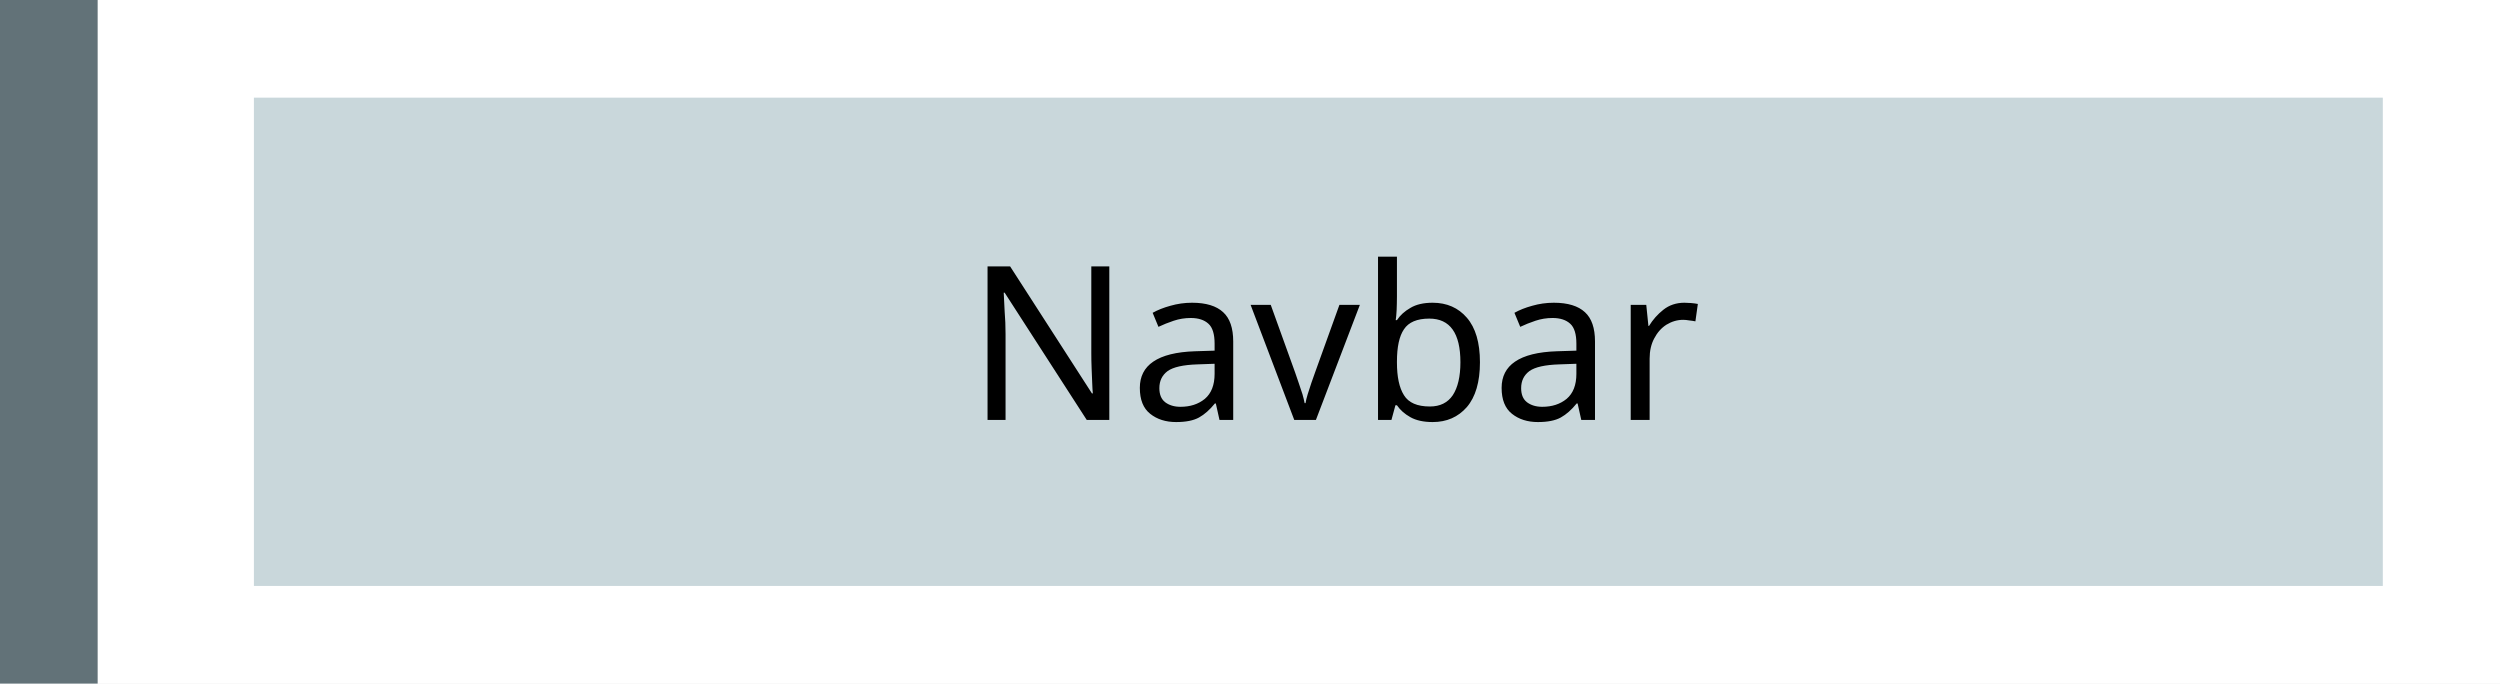
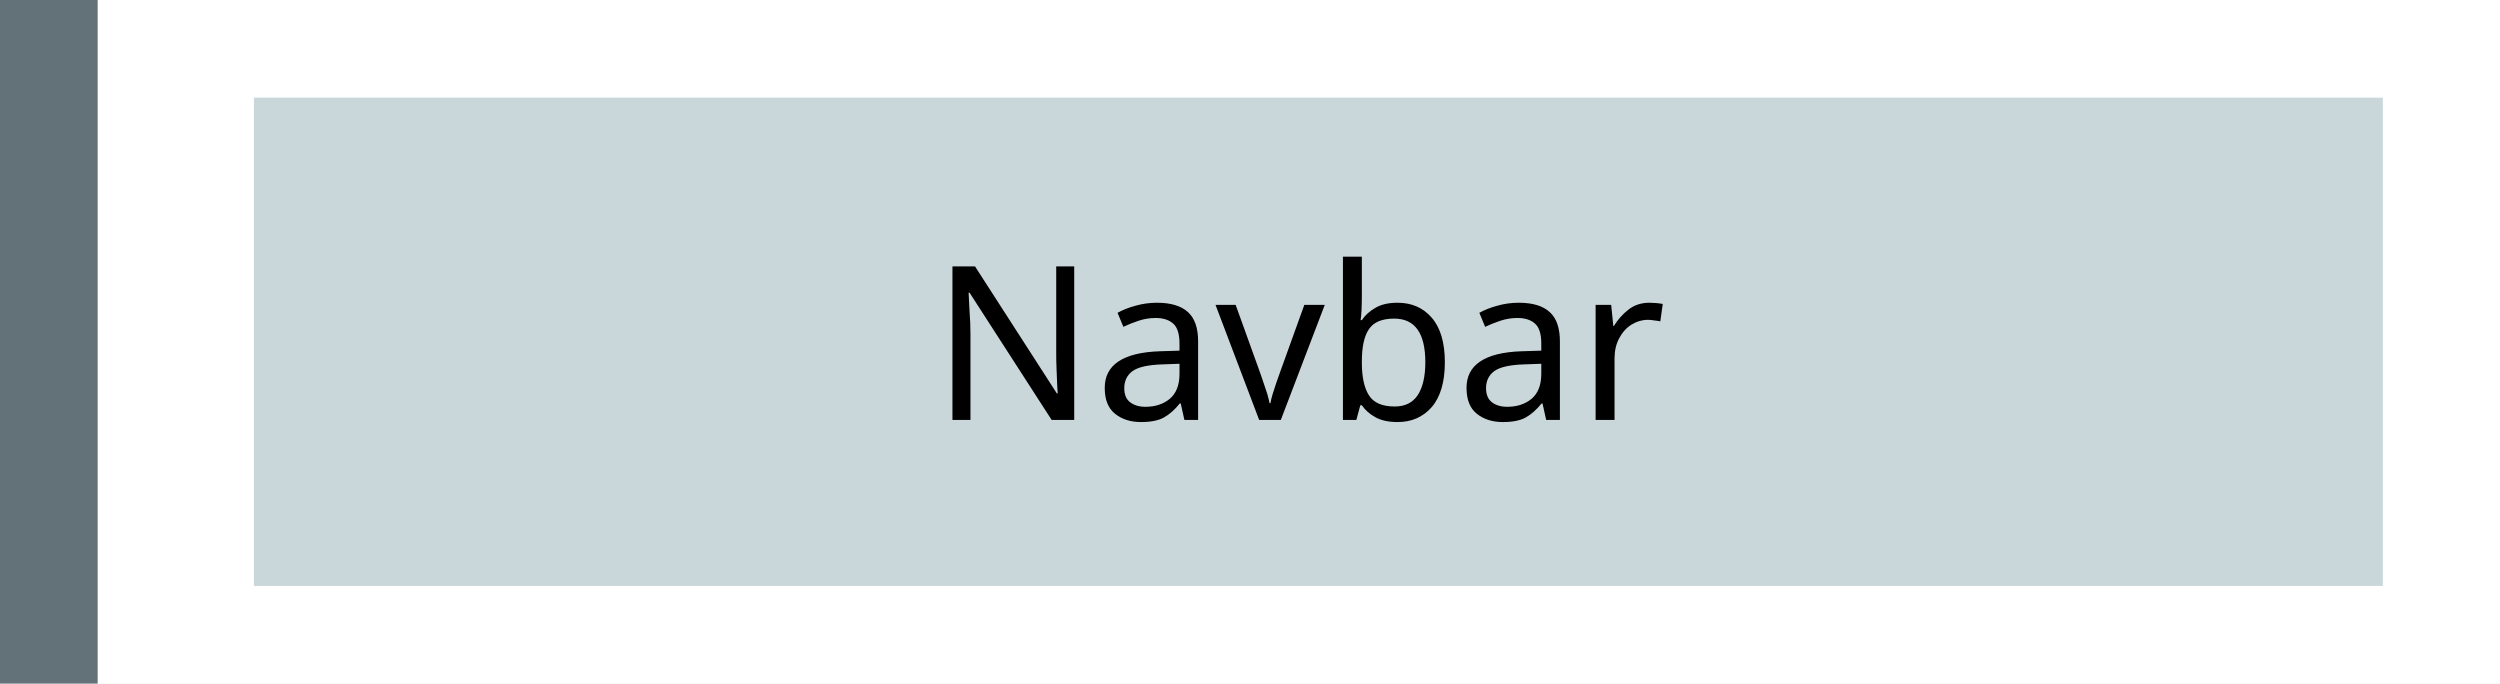
<svg xmlns="http://www.w3.org/2000/svg" version="1.1" id="Layer_1" x="0px" y="0px" width="128px" height="35px" viewBox="0 0 128 35" enable-background="new 0 0 128 35" xml:space="preserve">
  <defs>
    <style>
    
        @font-face {
            font-family: OpenSans-SemiBold;
            src: url('../../fonts/OpenSans-Semibold.ttf');
        }
    
  </style>
  </defs>
  <g>
    <rect fill="#FFFFFF" width="128" height="35" />
  </g>
  <rect fill="#627278" width="5" height="35" />
  <g>
    <polygon fill="#C9D7DB" points="122,30 13,30 13,5 122,5  " />
  </g>
-   <text transform="matrix(1 0 0 1 49.5 21.5)" font-family="'OpenSans-Semibold'" font-size="11" id="jqm_navbar_title">Navbar</text>
+   <text text-anchor="middle" transform="translate(66.5, 21.5)" font-family="'OpenSans-Semibold'" font-size="11" id="jqm_navbar_title">Navbar</text>
</svg>
